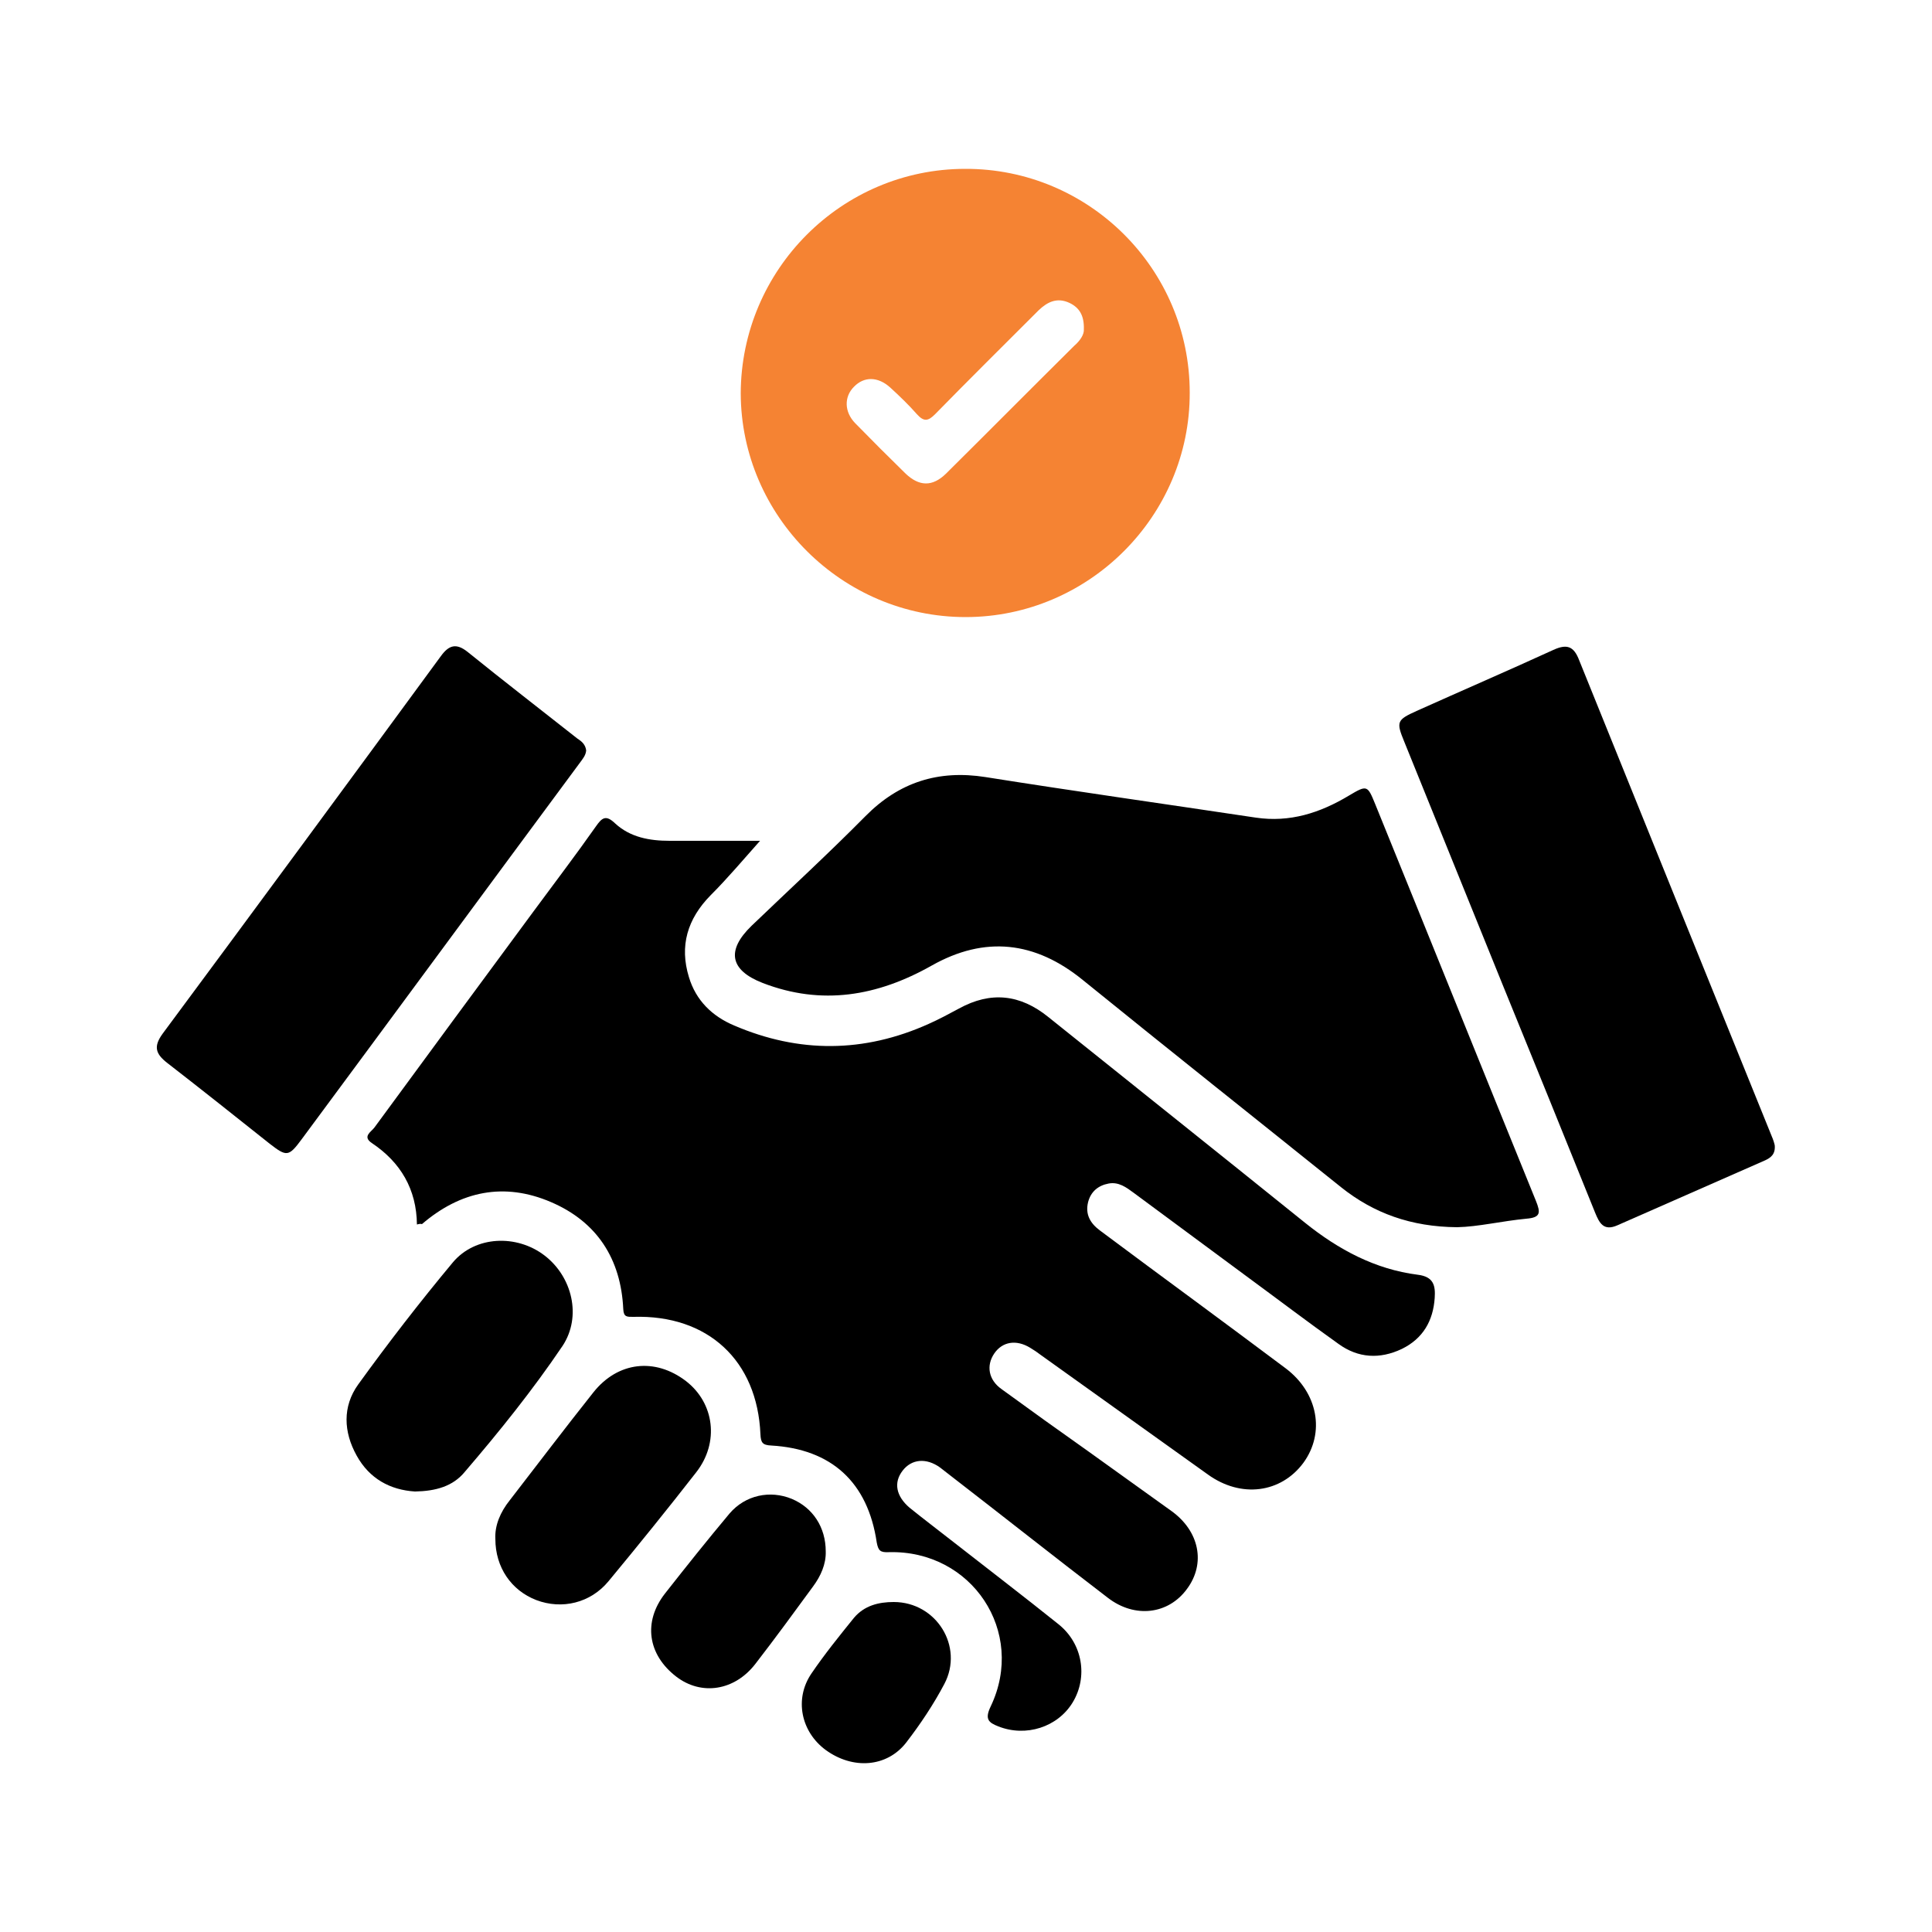
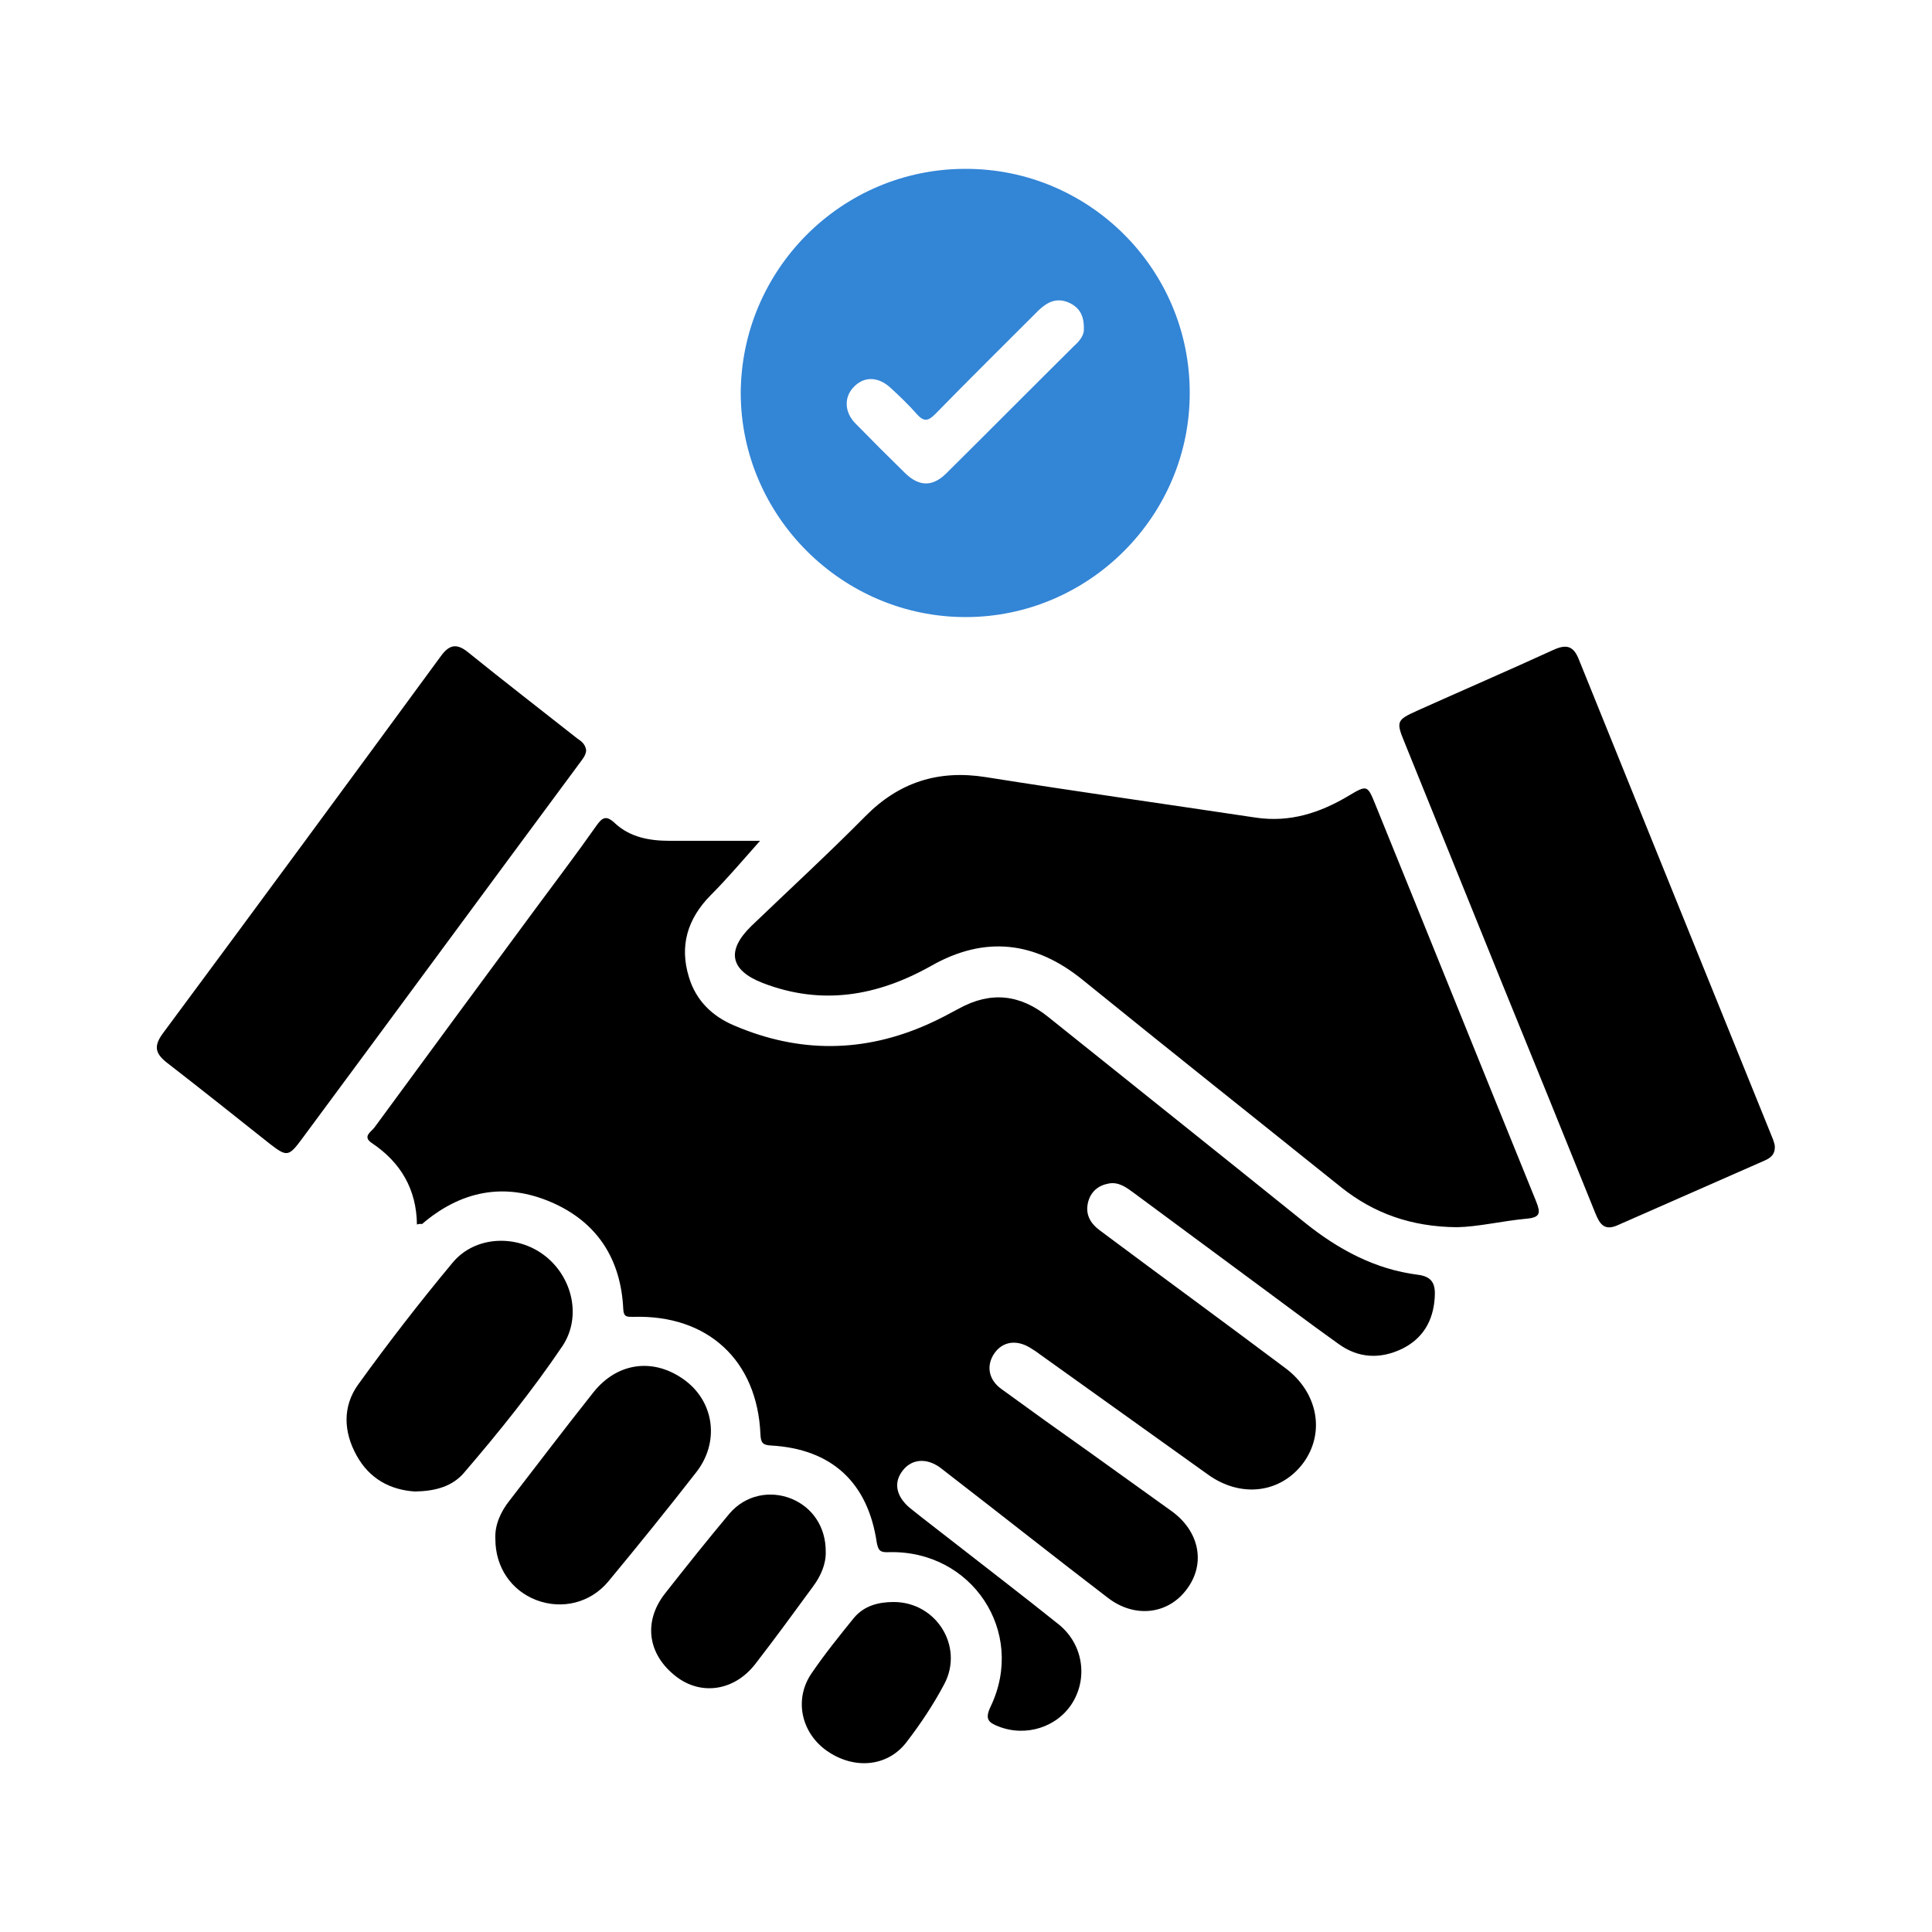
<svg xmlns="http://www.w3.org/2000/svg" version="1.1" id="Layer_1" x="0px" y="0px" viewBox="0 0 500 500" style="enable-background:new 0 0 500 500;" xml:space="preserve">
  <style type="text/css">
- 	.st0{fill:#F58333;}
+ 	.st0{fill:#3385D6;}
</style>
  <g id="XMLID_1_">
    <path id="XMLID_45_" d="M107.9,316.9c-0.1-9.1-4.2-16.1-11.7-21.1c-2.5-1.7-0.1-2.9,0.7-4c13.7-18.7,27.5-37.4,41.3-56.1   c5.3-7.2,10.8-14.4,16-21.8c1.6-2.3,2.6-3.1,5-0.8c3.9,3.6,8.9,4.5,14.1,4.5c8,0,16,0,23.4,0c-4.2,4.7-8.3,9.6-12.8,14.1   c-6,6.1-8.1,13.1-5.6,21.2c1.8,6,6,10.1,11.7,12.5c16.8,7.2,33.6,7.1,50.3-0.4c2.7-1.2,5.3-2.6,7.9-4c8.2-4.5,15.8-3.7,23.1,2.2   c22.2,17.8,44.4,35.5,66.5,53.3c8.6,6.9,18.1,12,29.1,13.4c4.2,0.5,4.6,2.9,4.4,6c-0.4,5.9-3,10.5-8.5,13.2   c-5.7,2.7-11.3,2.4-16.4-1.3c-8-5.7-15.9-11.7-23.8-17.5c-9.7-7.2-19.5-14.4-29.2-21.6c-1.9-1.4-3.9-2.9-6.5-2.4   c-2.7,0.5-4.6,2.1-5.3,4.8c-0.8,3.2,0.6,5.5,3,7.3c8.3,6.2,16.7,12.4,25.1,18.6c7.7,5.7,15.4,11.4,23,17.1   c8.4,6.3,10.3,16.7,4.6,24.5c-5.8,7.8-16.1,9.2-24.7,3c-14.4-10.3-28.8-20.6-43.2-30.9c-0.9-0.7-1.8-1.3-2.8-1.9   c-3.6-2.2-7.2-1.6-9.3,1.5c-2.1,3.1-1.5,6.8,1.9,9.2c7.4,5.4,14.8,10.7,22.3,16c7.2,5.2,14.4,10.3,21.6,15.5   c7.3,5.2,9,13.6,4.1,20.2c-4.8,6.6-13.5,7.7-20.5,2.3c-13.6-10.4-27.1-21.1-40.7-31.6c-0.9-0.7-1.8-1.4-2.7-2.1   c-3.6-2.6-7.4-2.2-9.7,0.8c-2.4,3.1-1.7,6.6,1.8,9.6c3.6,2.9,7.3,5.7,11,8.6c9.2,7.2,18.5,14.3,27.6,21.6c6.2,5,7.6,13.6,3.6,20.2   c-3.9,6.4-12.1,9-19.2,6.2c-2.6-1-3.6-1.9-2-5.2c9.2-19.3-4.9-40.5-26.4-39.9c-2.2,0.1-2.7-0.4-3.1-2.5   c-2.3-15.6-11.7-24.2-27.3-25.1c-2.3-0.1-2.7-0.8-2.8-2.9c-0.8-19.1-13.6-31-32.9-30.4c-1.6,0-2.5,0.1-2.6-2   c-0.6-13-6.8-22.6-18.7-27.7c-12.1-5.2-23.4-2.9-33.4,5.7C108.9,316.7,108.6,316.7,107.9,316.9z" />
    <path id="XMLID_44_" d="M377.1,317.6c-11.9-0.1-21.6-3.6-30.1-10.4c-22.3-17.9-44.6-35.6-66.8-53.6c-12.3-10-25.3-11.5-39.1-3.7   c-14,7.9-28.4,10.4-43.7,4.5c-8.5-3.3-9.5-8.4-2.9-14.8c9.8-9.4,19.9-18.7,29.5-28.4c8.7-8.8,18.9-12,31-10.1   c23.3,3.7,46.7,7,70,10.5c8.8,1.3,16.6-1.2,24.1-5.7c4.7-2.8,4.8-2.7,6.8,2.2c13.9,34.2,27.7,68.5,41.6,102.7   c1.2,3,1.3,4.3-2.5,4.6C388.7,316,382.5,317.5,377.1,317.6z" />
    <path id="XMLID_41_" class="st0" d="M249.8,43.7c32-0.1,58.1,25.9,58.1,57.9c0.1,31.9-26.1,58.1-58,58.1   c-31.9,0-58.1-26.1-58.2-57.9C191.8,69.8,217.8,43.7,249.8,43.7z M280.5,85.2c0.1-3.6-1.2-5.6-3.7-6.8c-3.2-1.5-5.7-0.3-8,1.9   c-9,9-18,17.9-26.8,26.9c-1.8,1.8-2.9,2-4.7,0c-2.1-2.4-4.5-4.7-6.9-6.9c-3.2-2.9-6.8-2.9-9.4-0.2c-2.6,2.6-2.5,6.5,0.3,9.4   c4.3,4.4,8.7,8.8,13.1,13.1c3.5,3.3,6.9,3.4,10.4,0c11.1-11,22.1-22.1,33.2-33.1C279.5,88.2,280.6,86.6,280.5,85.2z" />
    <path id="XMLID_40_" d="M459.3,296.4c0.2,2.3-1,3.2-2.5,3.9c-12.7,5.6-25.5,11.2-38.2,16.8c-3.6,1.6-4.7-0.6-5.8-3.3   c-8-19.8-16-39.6-24.1-59.4c-8.4-20.8-16.9-41.7-25.3-62.5c-2.1-5.1-1.9-5.6,3.2-7.9c11.8-5.3,23.6-10.4,35.4-15.8   c3.5-1.6,5.3-1,6.7,2.7C425.3,212,441.9,253,458.5,294C458.9,294.9,459.2,295.9,459.3,296.4z" />
    <path id="XMLID_39_" d="M151.7,194.2c-0.1,1.3-0.9,2.2-1.7,3.3c-24,32.4-47.9,64.9-71.9,97.3c-3.4,4.6-3.9,4.6-8.3,1.2   c-8.8-7-17.6-14-26.5-20.9c-3.1-2.4-3.6-4.3-1.2-7.6c24.1-32.5,48.1-65.1,72-97.7c2.1-2.9,4-3.4,6.9-1.1c9.4,7.6,19,15,28.5,22.5   C150.6,191.9,151.5,192.7,151.7,194.2z" />
    <path id="XMLID_38_" d="M107.4,386c-6.4-0.4-11.8-3.3-15.1-9.3c-3.4-6.1-3.7-12.7,0.4-18.4c7.8-10.8,16-21.4,24.5-31.6   c5.8-6.9,16.5-7.3,23.7-1.8c7.2,5.5,9.7,15.8,4.7,23.4c-7.7,11.4-16.3,22.1-25.3,32.6C117.2,384.7,112.7,385.9,107.4,386z" />
    <path id="XMLID_37_" d="M128.2,398.3c-0.2-3.5,1.3-7,3.7-10c7.2-9.3,14.3-18.7,21.7-28c6.3-7.9,15.9-9,23.9-2.9   c7.4,5.7,8.7,15.9,2.7,23.6c-7.4,9.5-15,18.9-22.7,28.2c-4.7,5.7-12.1,7.4-18.7,4.9C132.3,411.6,128.2,405.6,128.2,398.3z" />
    <path id="XMLID_36_" d="M213.7,401.5c0.1,3.3-1.3,6.4-3.3,9.1c-4.9,6.7-9.8,13.4-14.9,20c-5.4,7-14,8.3-20.5,3.3   c-7.4-5.7-8.6-14.2-2.9-21.5c5.5-7,11-13.9,16.7-20.7c4.1-4.8,10.5-6.1,16.1-3.8C210.4,390.2,213.7,395.3,213.7,401.5z" />
    <path id="XMLID_35_" d="M231.3,414.6c11,0,18.2,11.5,13.1,21.2c-2.8,5.3-6.2,10.4-9.9,15.2c-5,6.4-13.8,7-20.8,1.9   c-6.4-4.7-8.2-13.2-3.7-19.8c3.4-5,7.2-9.7,11-14.4C223.7,415.5,227.4,414.6,231.3,414.6z" />
  </g>
</svg>
